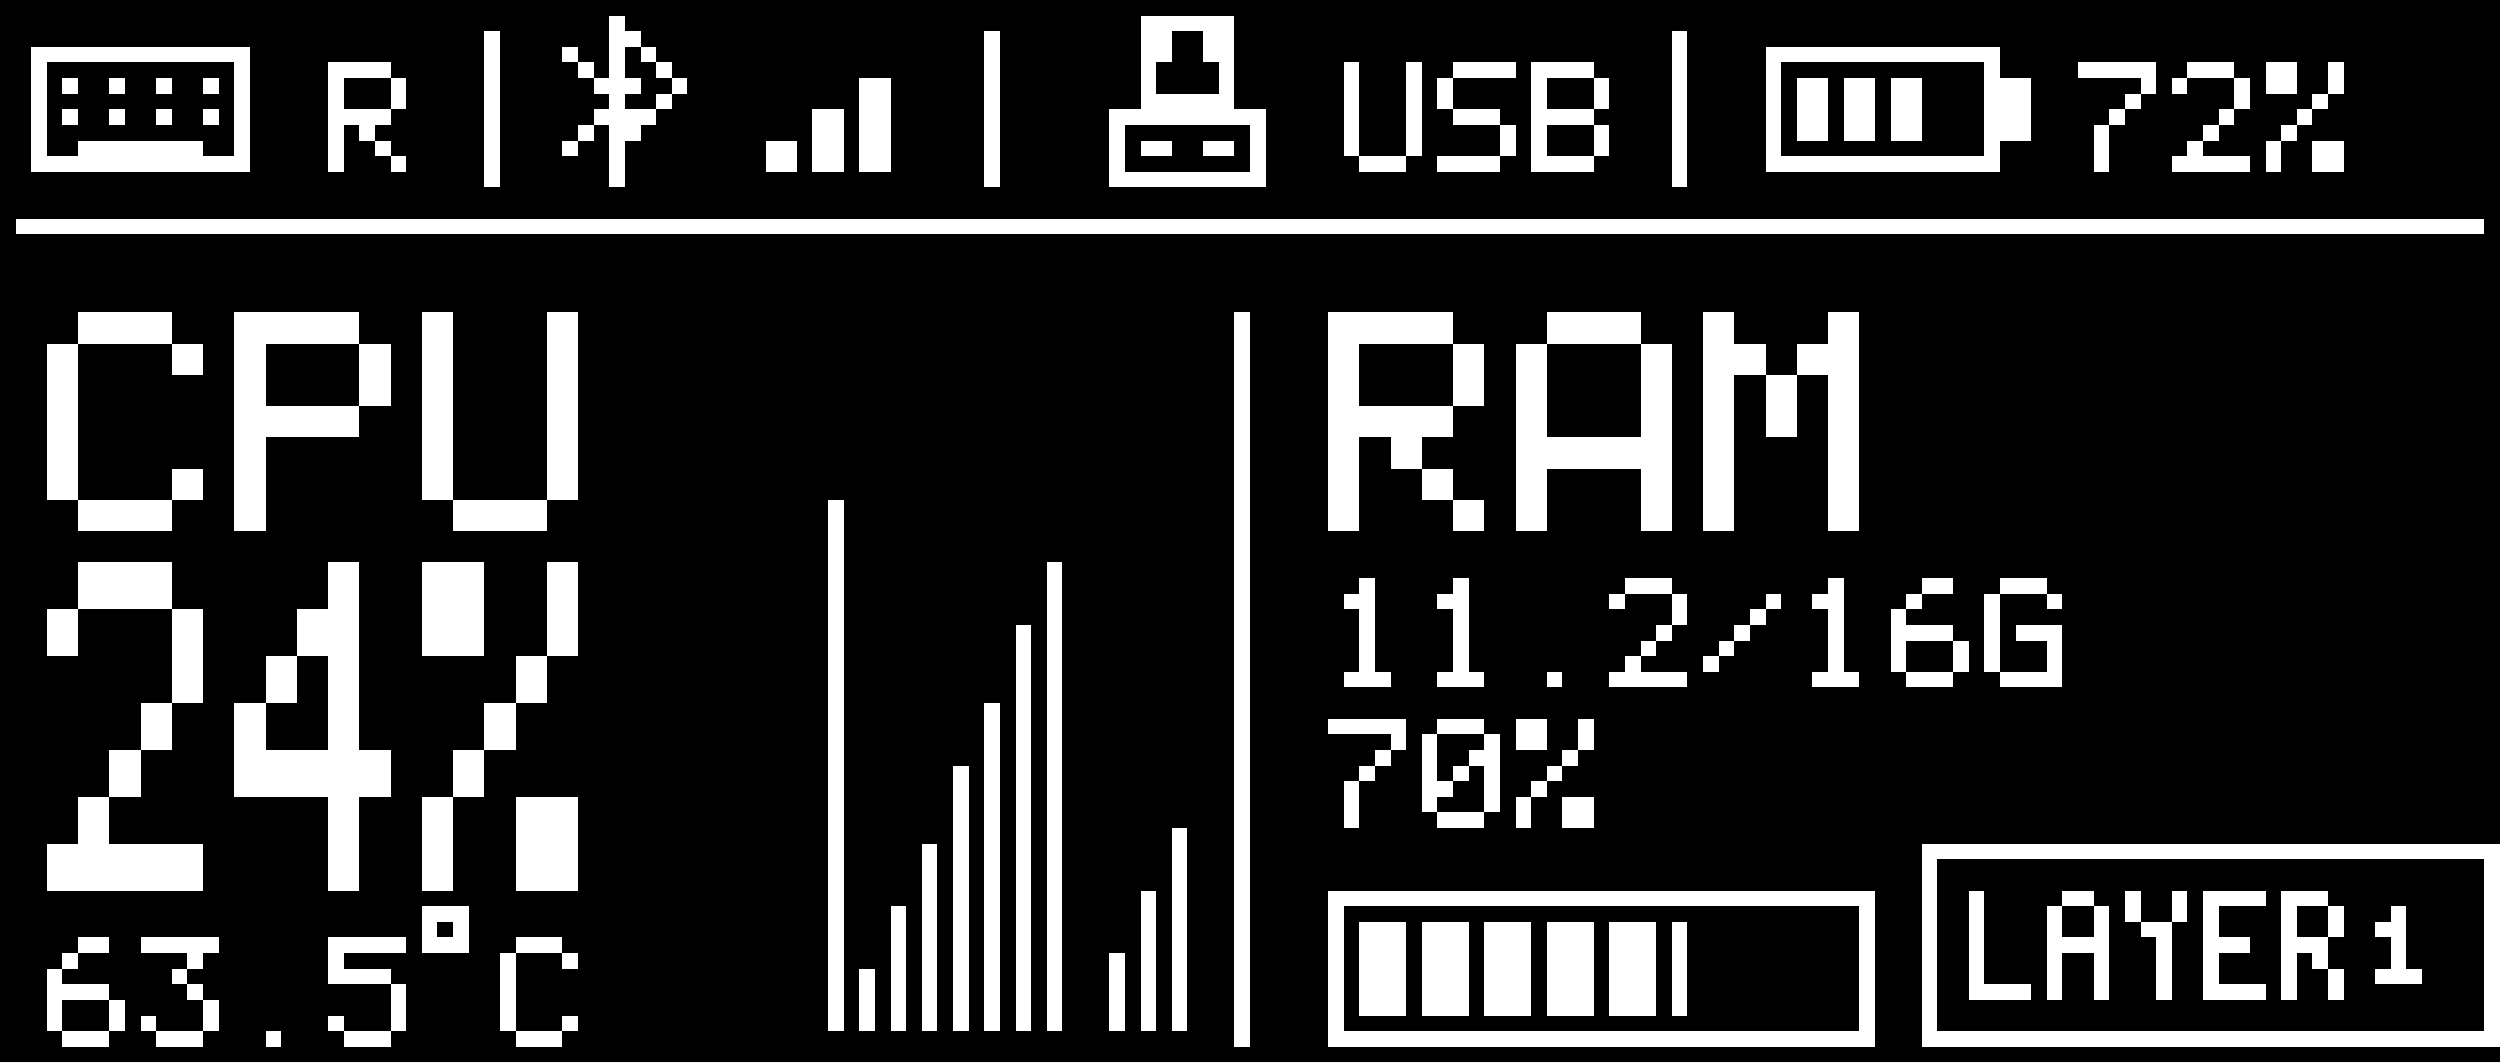
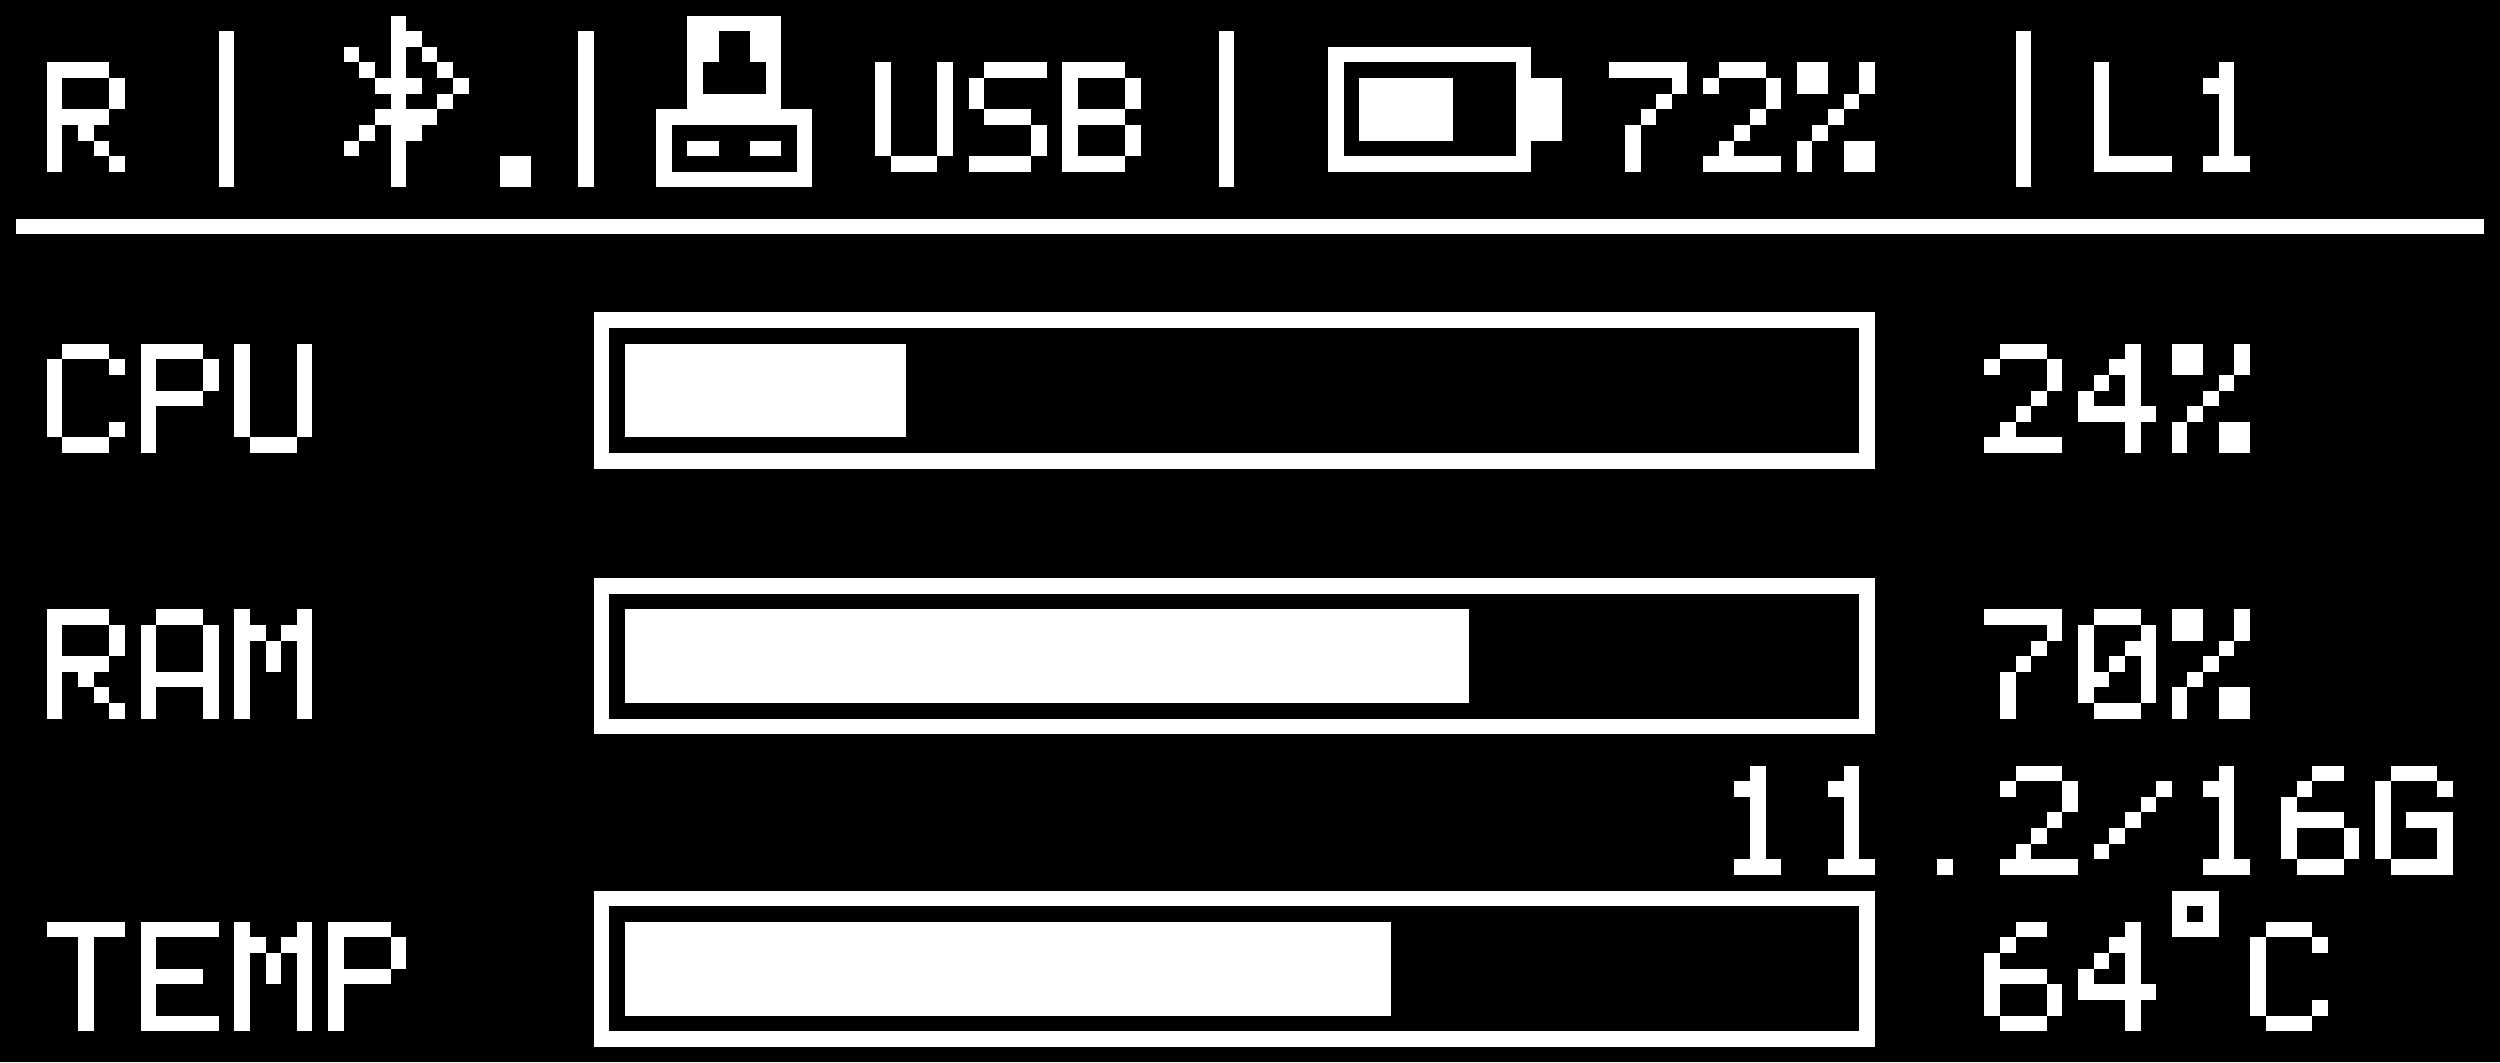
<svg xmlns="http://www.w3.org/2000/svg" width="960" height="408" viewBox="0 0 160 68" shape-rendering="crispEdges">
  <rect width="160" height="68" fill="black" />
-   <path fill="white" d="M39 1h1v1h-1zM73 1h6v1h-6zM31 2h1v1h-1zM39 2h2v1h-2zM63 2h1v1h-1zM73 2h2v1h-2zM77 2h2v1h-2zM107 2h1v1h-1zM2 3h14v1h-14zM31 3h1v1h-1zM36 3h1v1h-1zM39 3h1v1h-1zM41 3h1v1h-1zM63 3h1v1h-1zM73 3h2v1h-2zM77 3h2v1h-2zM107 3h1v1h-1zM113 3h15v1h-15zM2 4h1v1h-1zM15 4h1v1h-1zM21 4h4v1h-4zM31 4h1v1h-1zM37 4h1v1h-1zM39 4h1v1h-1zM42 4h1v1h-1zM63 4h1v1h-1zM73 4h1v1h-1zM78 4h1v1h-1zM86 4h1v1h-1zM90 4h1v1h-1zM93 4h4v1h-4zM98 4h4v1h-4zM107 4h1v1h-1zM113 4h1v1h-1zM127 4h1v1h-1zM133 4h5v1h-5zM140 4h3v1h-3zM145 4h2v1h-2zM149 4h1v1h-1zM2 5h1v1h-1zM4 5h1v1h-1zM7 5h1v1h-1zM10 5h1v1h-1zM13 5h1v1h-1zM15 5h1v1h-1zM21 5h1v1h-1zM25 5h1v1h-1zM31 5h1v1h-1zM38 5h3v1h-3zM43 5h1v1h-1zM55 5h2v1h-2zM63 5h1v1h-1zM73 5h1v1h-1zM78 5h1v1h-1zM86 5h1v1h-1zM90 5h1v1h-1zM92 5h1v1h-1zM98 5h1v1h-1zM102 5h1v1h-1zM107 5h1v1h-1zM113 5h1v1h-1zM115 5h2v1h-2zM118 5h2v1h-2zM121 5h2v1h-2zM127 5h3v1h-3zM137 5h1v1h-1zM139 5h1v1h-1zM143 5h1v1h-1zM145 5h2v1h-2zM149 5h1v1h-1zM2 6h1v1h-1zM15 6h1v1h-1zM21 6h1v1h-1zM25 6h1v1h-1zM31 6h1v1h-1zM39 6h1v1h-1zM42 6h1v1h-1zM55 6h2v1h-2zM63 6h1v1h-1zM73 6h6v1h-6zM86 6h1v1h-1zM90 6h1v1h-1zM92 6h1v1h-1zM98 6h1v1h-1zM102 6h1v1h-1zM107 6h1v1h-1zM113 6h1v1h-1zM115 6h2v1h-2zM118 6h2v1h-2zM121 6h2v1h-2zM127 6h3v1h-3zM136 6h1v1h-1zM143 6h1v1h-1zM148 6h1v1h-1zM2 7h1v1h-1zM4 7h1v1h-1zM7 7h1v1h-1zM10 7h1v1h-1zM13 7h1v1h-1zM15 7h1v1h-1zM21 7h4v1h-4zM31 7h1v1h-1zM38 7h4v1h-4zM52 7h2v1h-2zM55 7h2v1h-2zM63 7h1v1h-1zM71 7h10v1h-10zM86 7h1v1h-1zM90 7h1v1h-1zM93 7h3v1h-3zM98 7h4v1h-4zM107 7h1v1h-1zM113 7h1v1h-1zM115 7h2v1h-2zM118 7h2v1h-2zM121 7h2v1h-2zM127 7h3v1h-3zM135 7h1v1h-1zM142 7h1v1h-1zM147 7h1v1h-1zM2 8h1v1h-1zM15 8h1v1h-1zM21 8h1v1h-1zM23 8h1v1h-1zM31 8h1v1h-1zM37 8h1v1h-1zM39 8h2v1h-2zM52 8h2v1h-2zM55 8h2v1h-2zM63 8h1v1h-1zM71 8h1v1h-1zM80 8h1v1h-1zM86 8h1v1h-1zM90 8h1v1h-1zM96 8h1v1h-1zM98 8h1v1h-1zM102 8h1v1h-1zM107 8h1v1h-1zM113 8h1v1h-1zM115 8h2v1h-2zM118 8h2v1h-2zM121 8h2v1h-2zM127 8h3v1h-3zM134 8h1v1h-1zM141 8h1v1h-1zM146 8h1v1h-1zM2 9h1v1h-1zM5 9h8v1h-8zM15 9h1v1h-1zM21 9h1v1h-1zM24 9h1v1h-1zM31 9h1v1h-1zM36 9h1v1h-1zM39 9h1v1h-1zM49 9h2v1h-2zM52 9h2v1h-2zM55 9h2v1h-2zM63 9h1v1h-1zM71 9h1v1h-1zM73 9h2v1h-2zM77 9h2v1h-2zM80 9h1v1h-1zM86 9h1v1h-1zM90 9h1v1h-1zM96 9h1v1h-1zM98 9h1v1h-1zM102 9h1v1h-1zM107 9h1v1h-1zM113 9h1v1h-1zM127 9h1v1h-1zM134 9h1v1h-1zM140 9h1v1h-1zM145 9h1v1h-1zM148 9h2v1h-2zM2 10h14v1h-14zM21 10h1v1h-1zM25 10h1v1h-1zM31 10h1v1h-1zM39 10h1v1h-1zM49 10h2v1h-2zM52 10h2v1h-2zM55 10h2v1h-2zM63 10h1v1h-1zM71 10h1v1h-1zM80 10h1v1h-1zM87 10h3v1h-3zM92 10h4v1h-4zM98 10h4v1h-4zM107 10h1v1h-1zM113 10h15v1h-15zM134 10h1v1h-1zM139 10h5v1h-5zM145 10h1v1h-1zM148 10h2v1h-2zM31 11h1v1h-1zM39 11h1v1h-1zM63 11h1v1h-1zM71 11h10v1h-10zM107 11h1v1h-1zM1 14h158v1h-158zM5 20h6v1h-6zM15 20h8v1h-8zM27 20h2v1h-2zM35 20h2v1h-2zM79 20h1v1h-1zM85 20h8v1h-8zM99 20h6v1h-6zM109 20h2v1h-2zM117 20h2v1h-2zM5 21h6v1h-6zM15 21h8v1h-8zM27 21h2v1h-2zM35 21h2v1h-2zM79 21h1v1h-1zM85 21h8v1h-8zM99 21h6v1h-6zM109 21h2v1h-2zM117 21h2v1h-2zM3 22h2v1h-2zM11 22h2v1h-2zM15 22h2v1h-2zM23 22h2v1h-2zM27 22h2v1h-2zM35 22h2v1h-2zM79 22h1v1h-1zM85 22h2v1h-2zM93 22h2v1h-2zM97 22h2v1h-2zM105 22h2v1h-2zM109 22h4v1h-4zM115 22h4v1h-4zM3 23h2v1h-2zM11 23h2v1h-2zM15 23h2v1h-2zM23 23h2v1h-2zM27 23h2v1h-2zM35 23h2v1h-2zM79 23h1v1h-1zM85 23h2v1h-2zM93 23h2v1h-2zM97 23h2v1h-2zM105 23h2v1h-2zM109 23h4v1h-4zM115 23h4v1h-4zM3 24h2v1h-2zM15 24h2v1h-2zM23 24h2v1h-2zM27 24h2v1h-2zM35 24h2v1h-2zM79 24h1v1h-1zM85 24h2v1h-2zM93 24h2v1h-2zM97 24h2v1h-2zM105 24h2v1h-2zM109 24h2v1h-2zM113 24h2v1h-2zM117 24h2v1h-2zM3 25h2v1h-2zM15 25h2v1h-2zM23 25h2v1h-2zM27 25h2v1h-2zM35 25h2v1h-2zM79 25h1v1h-1zM85 25h2v1h-2zM93 25h2v1h-2zM97 25h2v1h-2zM105 25h2v1h-2zM109 25h2v1h-2zM113 25h2v1h-2zM117 25h2v1h-2zM3 26h2v1h-2zM15 26h8v1h-8zM27 26h2v1h-2zM35 26h2v1h-2zM79 26h1v1h-1zM85 26h8v1h-8zM97 26h2v1h-2zM105 26h2v1h-2zM109 26h2v1h-2zM113 26h2v1h-2zM117 26h2v1h-2zM3 27h2v1h-2zM15 27h8v1h-8zM27 27h2v1h-2zM35 27h2v1h-2zM79 27h1v1h-1zM85 27h8v1h-8zM97 27h2v1h-2zM105 27h2v1h-2zM109 27h2v1h-2zM113 27h2v1h-2zM117 27h2v1h-2zM3 28h2v1h-2zM15 28h2v1h-2zM27 28h2v1h-2zM35 28h2v1h-2zM79 28h1v1h-1zM85 28h2v1h-2zM89 28h2v1h-2zM97 28h10v1h-10zM109 28h2v1h-2zM117 28h2v1h-2zM3 29h2v1h-2zM15 29h2v1h-2zM27 29h2v1h-2zM35 29h2v1h-2zM79 29h1v1h-1zM85 29h2v1h-2zM89 29h2v1h-2zM97 29h10v1h-10zM109 29h2v1h-2zM117 29h2v1h-2zM3 30h2v1h-2zM11 30h2v1h-2zM15 30h2v1h-2zM27 30h2v1h-2zM35 30h2v1h-2zM79 30h1v1h-1zM85 30h2v1h-2zM91 30h2v1h-2zM97 30h2v1h-2zM105 30h2v1h-2zM109 30h2v1h-2zM117 30h2v1h-2zM3 31h2v1h-2zM11 31h2v1h-2zM15 31h2v1h-2zM27 31h2v1h-2zM35 31h2v1h-2zM79 31h1v1h-1zM85 31h2v1h-2zM91 31h2v1h-2zM97 31h2v1h-2zM105 31h2v1h-2zM109 31h2v1h-2zM117 31h2v1h-2zM5 32h6v1h-6zM15 32h2v1h-2zM29 32h6v1h-6zM53 32h1v1h-1zM79 32h1v1h-1zM85 32h2v1h-2zM93 32h2v1h-2zM97 32h2v1h-2zM105 32h2v1h-2zM109 32h2v1h-2zM117 32h2v1h-2zM5 33h6v1h-6zM15 33h2v1h-2zM29 33h6v1h-6zM53 33h1v1h-1zM79 33h1v1h-1zM85 33h2v1h-2zM93 33h2v1h-2zM97 33h2v1h-2zM105 33h2v1h-2zM109 33h2v1h-2zM117 33h2v1h-2zM53 34h1v1h-1zM79 34h1v1h-1zM53 35h1v1h-1zM79 35h1v1h-1zM5 36h6v1h-6zM21 36h2v1h-2zM27 36h4v1h-4zM35 36h2v1h-2zM53 36h1v1h-1zM67 36h1v1h-1zM79 36h1v1h-1zM5 37h6v1h-6zM21 37h2v1h-2zM27 37h4v1h-4zM35 37h2v1h-2zM53 37h1v1h-1zM67 37h1v1h-1zM79 37h1v1h-1zM87 37h1v1h-1zM93 37h1v1h-1zM104 37h3v1h-3zM117 37h1v1h-1zM123 37h2v1h-2zM128 37h3v1h-3zM5 38h6v1h-6zM21 38h2v1h-2zM27 38h4v1h-4zM35 38h2v1h-2zM53 38h1v1h-1zM67 38h1v1h-1zM79 38h1v1h-1zM86 38h2v1h-2zM92 38h2v1h-2zM103 38h1v1h-1zM107 38h1v1h-1zM113 38h1v1h-1zM116 38h2v1h-2zM122 38h1v1h-1zM127 38h1v1h-1zM131 38h1v1h-1zM3 39h2v1h-2zM11 39h2v1h-2zM19 39h4v1h-4zM27 39h4v1h-4zM35 39h2v1h-2zM53 39h1v1h-1zM67 39h1v1h-1zM79 39h1v1h-1zM87 39h1v1h-1zM93 39h1v1h-1zM107 39h1v1h-1zM112 39h1v1h-1zM117 39h1v1h-1zM121 39h1v1h-1zM127 39h1v1h-1zM3 40h2v1h-2zM11 40h2v1h-2zM19 40h4v1h-4zM27 40h4v1h-4zM35 40h2v1h-2zM53 40h1v1h-1zM65 40h1v1h-1zM67 40h1v1h-1zM79 40h1v1h-1zM87 40h1v1h-1zM93 40h1v1h-1zM106 40h1v1h-1zM111 40h1v1h-1zM117 40h1v1h-1zM121 40h4v1h-4zM127 40h1v1h-1zM129 40h3v1h-3zM3 41h2v1h-2zM11 41h2v1h-2zM19 41h4v1h-4zM27 41h4v1h-4zM35 41h2v1h-2zM53 41h1v1h-1zM65 41h1v1h-1zM67 41h1v1h-1zM79 41h1v1h-1zM87 41h1v1h-1zM93 41h1v1h-1zM105 41h1v1h-1zM110 41h1v1h-1zM117 41h1v1h-1zM121 41h1v1h-1zM125 41h1v1h-1zM127 41h1v1h-1zM131 41h1v1h-1zM11 42h2v1h-2zM17 42h2v1h-2zM21 42h2v1h-2zM33 42h2v1h-2zM53 42h1v1h-1zM65 42h1v1h-1zM67 42h1v1h-1zM79 42h1v1h-1zM87 42h1v1h-1zM93 42h1v1h-1zM104 42h1v1h-1zM109 42h1v1h-1zM117 42h1v1h-1zM121 42h1v1h-1zM125 42h1v1h-1zM127 42h1v1h-1zM131 42h1v1h-1zM11 43h2v1h-2zM17 43h2v1h-2zM21 43h2v1h-2zM33 43h2v1h-2zM53 43h1v1h-1zM65 43h1v1h-1zM67 43h1v1h-1zM79 43h1v1h-1zM86 43h3v1h-3zM92 43h3v1h-3zM99 43h1v1h-1zM103 43h5v1h-5zM116 43h3v1h-3zM122 43h3v1h-3zM128 43h4v1h-4zM11 44h2v1h-2zM17 44h2v1h-2zM21 44h2v1h-2zM33 44h2v1h-2zM53 44h1v1h-1zM65 44h1v1h-1zM67 44h1v1h-1zM79 44h1v1h-1zM9 45h2v1h-2zM15 45h2v1h-2zM21 45h2v1h-2zM31 45h2v1h-2zM53 45h1v1h-1zM63 45h1v1h-1zM65 45h1v1h-1zM67 45h1v1h-1zM79 45h1v1h-1zM9 46h2v1h-2zM15 46h2v1h-2zM21 46h2v1h-2zM31 46h2v1h-2zM53 46h1v1h-1zM63 46h1v1h-1zM65 46h1v1h-1zM67 46h1v1h-1zM79 46h1v1h-1zM85 46h5v1h-5zM92 46h3v1h-3zM97 46h2v1h-2zM101 46h1v1h-1zM9 47h2v1h-2zM15 47h2v1h-2zM21 47h2v1h-2zM31 47h2v1h-2zM53 47h1v1h-1zM63 47h1v1h-1zM65 47h1v1h-1zM67 47h1v1h-1zM79 47h1v1h-1zM89 47h1v1h-1zM91 47h1v1h-1zM95 47h1v1h-1zM97 47h2v1h-2zM101 47h1v1h-1zM7 48h2v1h-2zM15 48h10v1h-10zM29 48h2v1h-2zM53 48h1v1h-1zM63 48h1v1h-1zM65 48h1v1h-1zM67 48h1v1h-1zM79 48h1v1h-1zM88 48h1v1h-1zM91 48h1v1h-1zM94 48h2v1h-2zM100 48h1v1h-1zM7 49h2v1h-2zM15 49h10v1h-10zM29 49h2v1h-2zM53 49h1v1h-1zM61 49h1v1h-1zM63 49h1v1h-1zM65 49h1v1h-1zM67 49h1v1h-1zM79 49h1v1h-1zM87 49h1v1h-1zM91 49h1v1h-1zM93 49h1v1h-1zM95 49h1v1h-1zM99 49h1v1h-1zM7 50h2v1h-2zM15 50h10v1h-10zM29 50h2v1h-2zM53 50h1v1h-1zM61 50h1v1h-1zM63 50h1v1h-1zM65 50h1v1h-1zM67 50h1v1h-1zM79 50h1v1h-1zM86 50h1v1h-1zM91 50h2v1h-2zM95 50h1v1h-1zM98 50h1v1h-1zM5 51h2v1h-2zM21 51h2v1h-2zM27 51h2v1h-2zM33 51h4v1h-4zM53 51h1v1h-1zM61 51h1v1h-1zM63 51h1v1h-1zM65 51h1v1h-1zM67 51h1v1h-1zM79 51h1v1h-1zM86 51h1v1h-1zM91 51h1v1h-1zM95 51h1v1h-1zM97 51h1v1h-1zM100 51h2v1h-2zM5 52h2v1h-2zM21 52h2v1h-2zM27 52h2v1h-2zM33 52h4v1h-4zM53 52h1v1h-1zM61 52h1v1h-1zM63 52h1v1h-1zM65 52h1v1h-1zM67 52h1v1h-1zM79 52h1v1h-1zM86 52h1v1h-1zM92 52h3v1h-3zM97 52h1v1h-1zM100 52h2v1h-2zM5 53h2v1h-2zM21 53h2v1h-2zM27 53h2v1h-2zM33 53h4v1h-4zM53 53h1v1h-1zM61 53h1v1h-1zM63 53h1v1h-1zM65 53h1v1h-1zM67 53h1v1h-1zM75 53h1v1h-1zM79 53h1v1h-1zM3 54h10v1h-10zM21 54h2v1h-2zM27 54h2v1h-2zM33 54h4v1h-4zM53 54h1v1h-1zM59 54h1v1h-1zM61 54h1v1h-1zM63 54h1v1h-1zM65 54h1v1h-1zM67 54h1v1h-1zM75 54h1v1h-1zM79 54h1v1h-1zM123 54h37v1h-37zM3 55h10v1h-10zM21 55h2v1h-2zM27 55h2v1h-2zM33 55h4v1h-4zM53 55h1v1h-1zM59 55h1v1h-1zM61 55h1v1h-1zM63 55h1v1h-1zM65 55h1v1h-1zM67 55h1v1h-1zM75 55h1v1h-1zM79 55h1v1h-1zM123 55h1v1h-1zM159 55h1v1h-1zM3 56h10v1h-10zM21 56h2v1h-2zM27 56h2v1h-2zM33 56h4v1h-4zM53 56h1v1h-1zM59 56h1v1h-1zM61 56h1v1h-1zM63 56h1v1h-1zM65 56h1v1h-1zM67 56h1v1h-1zM75 56h1v1h-1zM79 56h1v1h-1zM123 56h1v1h-1zM159 56h1v1h-1zM53 57h1v1h-1zM59 57h1v1h-1zM61 57h1v1h-1zM63 57h1v1h-1zM65 57h1v1h-1zM67 57h1v1h-1zM73 57h1v1h-1zM75 57h1v1h-1zM79 57h1v1h-1zM85 57h35v1h-35zM123 57h1v1h-1zM126 57h1v1h-1zM132 57h2v1h-2zM136 57h1v1h-1zM139 57h1v1h-1zM141 57h4v1h-4zM146 57h3v1h-3zM159 57h1v1h-1zM27 58h3v1h-3zM53 58h1v1h-1zM57 58h1v1h-1zM59 58h1v1h-1zM61 58h1v1h-1zM63 58h1v1h-1zM65 58h1v1h-1zM67 58h1v1h-1zM73 58h1v1h-1zM75 58h1v1h-1zM79 58h1v1h-1zM85 58h1v1h-1zM119 58h1v1h-1zM123 58h1v1h-1zM126 58h1v1h-1zM131 58h1v1h-1zM134 58h1v1h-1zM136 58h1v1h-1zM139 58h1v1h-1zM141 58h1v1h-1zM146 58h1v1h-1zM149 58h1v1h-1zM153 58h1v1h-1zM159 58h1v1h-1zM27 59h1v1h-1zM29 59h1v1h-1zM53 59h1v1h-1zM57 59h1v1h-1zM59 59h1v1h-1zM61 59h1v1h-1zM63 59h1v1h-1zM65 59h1v1h-1zM67 59h1v1h-1zM73 59h1v1h-1zM75 59h1v1h-1zM79 59h1v1h-1zM85 59h1v1h-1zM87 59h3v1h-3zM91 59h3v1h-3zM95 59h3v1h-3zM99 59h3v1h-3zM103 59h3v1h-3zM107 59h1v1h-1zM119 59h1v1h-1zM123 59h1v1h-1zM126 59h1v1h-1zM131 59h1v1h-1zM134 59h1v1h-1zM137 59h2v1h-2zM141 59h1v1h-1zM146 59h1v1h-1zM149 59h1v1h-1zM152 59h2v1h-2zM159 59h1v1h-1zM5 60h2v1h-2zM9 60h5v1h-5zM21 60h5v1h-5zM27 60h3v1h-3zM33 60h3v1h-3zM53 60h1v1h-1zM57 60h1v1h-1zM59 60h1v1h-1zM61 60h1v1h-1zM63 60h1v1h-1zM65 60h1v1h-1zM67 60h1v1h-1zM73 60h1v1h-1zM75 60h1v1h-1zM79 60h1v1h-1zM85 60h1v1h-1zM87 60h3v1h-3zM91 60h3v1h-3zM95 60h3v1h-3zM99 60h3v1h-3zM103 60h3v1h-3zM107 60h1v1h-1zM119 60h1v1h-1zM123 60h1v1h-1zM126 60h1v1h-1zM131 60h4v1h-4zM138 60h1v1h-1zM141 60h3v1h-3zM146 60h3v1h-3zM153 60h1v1h-1zM159 60h1v1h-1zM4 61h1v1h-1zM12 61h1v1h-1zM21 61h1v1h-1zM32 61h1v1h-1zM36 61h1v1h-1zM53 61h1v1h-1zM57 61h1v1h-1zM59 61h1v1h-1zM61 61h1v1h-1zM63 61h1v1h-1zM65 61h1v1h-1zM67 61h1v1h-1zM71 61h1v1h-1zM73 61h1v1h-1zM75 61h1v1h-1zM79 61h1v1h-1zM85 61h1v1h-1zM87 61h3v1h-3zM91 61h3v1h-3zM95 61h3v1h-3zM99 61h3v1h-3zM103 61h3v1h-3zM107 61h1v1h-1zM119 61h1v1h-1zM123 61h1v1h-1zM126 61h1v1h-1zM131 61h1v1h-1zM134 61h1v1h-1zM138 61h1v1h-1zM141 61h1v1h-1zM146 61h1v1h-1zM148 61h1v1h-1zM153 61h1v1h-1zM159 61h1v1h-1zM3 62h1v1h-1zM11 62h1v1h-1zM21 62h4v1h-4zM32 62h1v1h-1zM53 62h1v1h-1zM55 62h1v1h-1zM57 62h1v1h-1zM59 62h1v1h-1zM61 62h1v1h-1zM63 62h1v1h-1zM65 62h1v1h-1zM67 62h1v1h-1zM71 62h1v1h-1zM73 62h1v1h-1zM75 62h1v1h-1zM79 62h1v1h-1zM85 62h1v1h-1zM87 62h3v1h-3zM91 62h3v1h-3zM95 62h3v1h-3zM99 62h3v1h-3zM103 62h3v1h-3zM107 62h1v1h-1zM119 62h1v1h-1zM123 62h1v1h-1zM126 62h1v1h-1zM131 62h1v1h-1zM134 62h1v1h-1zM138 62h1v1h-1zM141 62h1v1h-1zM146 62h1v1h-1zM149 62h1v1h-1zM152 62h3v1h-3zM159 62h1v1h-1zM3 63h4v1h-4zM12 63h1v1h-1zM25 63h1v1h-1zM32 63h1v1h-1zM53 63h1v1h-1zM55 63h1v1h-1zM57 63h1v1h-1zM59 63h1v1h-1zM61 63h1v1h-1zM63 63h1v1h-1zM65 63h1v1h-1zM67 63h1v1h-1zM71 63h1v1h-1zM73 63h1v1h-1zM75 63h1v1h-1zM79 63h1v1h-1zM85 63h1v1h-1zM87 63h3v1h-3zM91 63h3v1h-3zM95 63h3v1h-3zM99 63h3v1h-3zM103 63h3v1h-3zM107 63h1v1h-1zM119 63h1v1h-1zM123 63h1v1h-1zM126 63h4v1h-4zM131 63h1v1h-1zM134 63h1v1h-1zM138 63h1v1h-1zM141 63h4v1h-4zM146 63h1v1h-1zM149 63h1v1h-1zM159 63h1v1h-1zM3 64h1v1h-1zM7 64h1v1h-1zM13 64h1v1h-1zM25 64h1v1h-1zM32 64h1v1h-1zM53 64h1v1h-1zM55 64h1v1h-1zM57 64h1v1h-1zM59 64h1v1h-1zM61 64h1v1h-1zM63 64h1v1h-1zM65 64h1v1h-1zM67 64h1v1h-1zM71 64h1v1h-1zM73 64h1v1h-1zM75 64h1v1h-1zM79 64h1v1h-1zM85 64h1v1h-1zM87 64h3v1h-3zM91 64h3v1h-3zM95 64h3v1h-3zM99 64h3v1h-3zM103 64h3v1h-3zM107 64h1v1h-1zM119 64h1v1h-1zM123 64h1v1h-1zM159 64h1v1h-1zM3 65h1v1h-1zM7 65h1v1h-1zM9 65h1v1h-1zM13 65h1v1h-1zM21 65h1v1h-1zM25 65h1v1h-1zM32 65h1v1h-1zM36 65h1v1h-1zM53 65h1v1h-1zM55 65h1v1h-1zM57 65h1v1h-1zM59 65h1v1h-1zM61 65h1v1h-1zM63 65h1v1h-1zM65 65h1v1h-1zM67 65h1v1h-1zM71 65h1v1h-1zM73 65h1v1h-1zM75 65h1v1h-1zM79 65h1v1h-1zM85 65h1v1h-1zM119 65h1v1h-1zM123 65h1v1h-1zM159 65h1v1h-1zM4 66h3v1h-3zM10 66h3v1h-3zM17 66h1v1h-1zM22 66h3v1h-3zM33 66h3v1h-3zM79 66h1v1h-1zM85 66h35v1h-35zM123 66h37v1h-37z" />
+   <path fill="white" d="M25 1h1v1h-1zM44 1h6v1h-6zM14 2h1v1h-1zM25 2h2v1h-2zM37 2h1v1h-1zM44 2h2v1h-2zM48 2h2v1h-2zM78 2h1v1h-1zM129 2h1v1h-1zM14 3h1v1h-1zM22 3h1v1h-1zM25 3h1v1h-1zM27 3h1v1h-1zM37 3h1v1h-1zM44 3h2v1h-2zM48 3h2v1h-2zM78 3h1v1h-1zM85 3h13v1h-13zM129 3h1v1h-1zM3 4h4v1h-4zM14 4h1v1h-1zM23 4h1v1h-1zM25 4h1v1h-1zM28 4h1v1h-1zM37 4h1v1h-1zM44 4h1v1h-1zM49 4h1v1h-1zM56 4h1v1h-1zM60 4h1v1h-1zM63 4h4v1h-4zM68 4h4v1h-4zM78 4h1v1h-1zM85 4h1v1h-1zM97 4h1v1h-1zM103 4h5v1h-5zM110 4h3v1h-3zM115 4h2v1h-2zM119 4h1v1h-1zM129 4h1v1h-1zM134 4h1v1h-1zM142 4h1v1h-1zM3 5h1v1h-1zM7 5h1v1h-1zM14 5h1v1h-1zM24 5h3v1h-3zM29 5h1v1h-1zM37 5h1v1h-1zM44 5h1v1h-1zM49 5h1v1h-1zM56 5h1v1h-1zM60 5h1v1h-1zM62 5h1v1h-1zM68 5h1v1h-1zM72 5h1v1h-1zM78 5h1v1h-1zM85 5h1v1h-1zM87 5h6v1h-6zM97 5h3v1h-3zM107 5h1v1h-1zM109 5h1v1h-1zM113 5h1v1h-1zM115 5h2v1h-2zM119 5h1v1h-1zM129 5h1v1h-1zM134 5h1v1h-1zM141 5h2v1h-2zM3 6h1v1h-1zM7 6h1v1h-1zM14 6h1v1h-1zM25 6h1v1h-1zM28 6h1v1h-1zM37 6h1v1h-1zM44 6h6v1h-6zM56 6h1v1h-1zM60 6h1v1h-1zM62 6h1v1h-1zM68 6h1v1h-1zM72 6h1v1h-1zM78 6h1v1h-1zM85 6h1v1h-1zM87 6h6v1h-6zM97 6h3v1h-3zM106 6h1v1h-1zM113 6h1v1h-1zM118 6h1v1h-1zM129 6h1v1h-1zM134 6h1v1h-1zM142 6h1v1h-1zM3 7h4v1h-4zM14 7h1v1h-1zM24 7h4v1h-4zM37 7h1v1h-1zM42 7h10v1h-10zM56 7h1v1h-1zM60 7h1v1h-1zM63 7h3v1h-3zM68 7h4v1h-4zM78 7h1v1h-1zM85 7h1v1h-1zM87 7h6v1h-6zM97 7h3v1h-3zM105 7h1v1h-1zM112 7h1v1h-1zM117 7h1v1h-1zM129 7h1v1h-1zM134 7h1v1h-1zM142 7h1v1h-1zM3 8h1v1h-1zM5 8h1v1h-1zM14 8h1v1h-1zM23 8h1v1h-1zM25 8h2v1h-2zM37 8h1v1h-1zM42 8h1v1h-1zM51 8h1v1h-1zM56 8h1v1h-1zM60 8h1v1h-1zM66 8h1v1h-1zM68 8h1v1h-1zM72 8h1v1h-1zM78 8h1v1h-1zM85 8h1v1h-1zM87 8h6v1h-6zM97 8h3v1h-3zM104 8h1v1h-1zM111 8h1v1h-1zM116 8h1v1h-1zM129 8h1v1h-1zM134 8h1v1h-1zM142 8h1v1h-1zM3 9h1v1h-1zM6 9h1v1h-1zM14 9h1v1h-1zM22 9h1v1h-1zM25 9h1v1h-1zM37 9h1v1h-1zM42 9h1v1h-1zM44 9h2v1h-2zM48 9h2v1h-2zM51 9h1v1h-1zM56 9h1v1h-1zM60 9h1v1h-1zM66 9h1v1h-1zM68 9h1v1h-1zM72 9h1v1h-1zM78 9h1v1h-1zM85 9h1v1h-1zM97 9h1v1h-1zM104 9h1v1h-1zM110 9h1v1h-1zM115 9h1v1h-1zM118 9h2v1h-2zM129 9h1v1h-1zM134 9h1v1h-1zM142 9h1v1h-1zM3 10h1v1h-1zM7 10h1v1h-1zM14 10h1v1h-1zM25 10h1v1h-1zM32 10h2v1h-2zM37 10h1v1h-1zM42 10h1v1h-1zM51 10h1v1h-1zM57 10h3v1h-3zM62 10h4v1h-4zM68 10h4v1h-4zM78 10h1v1h-1zM85 10h13v1h-13zM104 10h1v1h-1zM109 10h5v1h-5zM115 10h1v1h-1zM118 10h2v1h-2zM129 10h1v1h-1zM134 10h5v1h-5zM141 10h3v1h-3zM14 11h1v1h-1zM25 11h1v1h-1zM32 11h2v1h-2zM37 11h1v1h-1zM42 11h10v1h-10zM78 11h1v1h-1zM129 11h1v1h-1zM1 14h158v1h-158zM38 20h82v1h-82zM38 21h1v1h-1zM119 21h1v1h-1zM4 22h3v1h-3zM9 22h4v1h-4zM15 22h1v1h-1zM19 22h1v1h-1zM38 22h1v1h-1zM40 22h18v1h-18zM119 22h1v1h-1zM128 22h3v1h-3zM136 22h1v1h-1zM139 22h2v1h-2zM143 22h1v1h-1zM3 23h1v1h-1zM7 23h1v1h-1zM9 23h1v1h-1zM13 23h1v1h-1zM15 23h1v1h-1zM19 23h1v1h-1zM38 23h1v1h-1zM40 23h18v1h-18zM119 23h1v1h-1zM127 23h1v1h-1zM131 23h1v1h-1zM135 23h2v1h-2zM139 23h2v1h-2zM143 23h1v1h-1zM3 24h1v1h-1zM9 24h1v1h-1zM13 24h1v1h-1zM15 24h1v1h-1zM19 24h1v1h-1zM38 24h1v1h-1zM40 24h18v1h-18zM119 24h1v1h-1zM131 24h1v1h-1zM134 24h1v1h-1zM136 24h1v1h-1zM142 24h1v1h-1zM3 25h1v1h-1zM9 25h4v1h-4zM15 25h1v1h-1zM19 25h1v1h-1zM38 25h1v1h-1zM40 25h18v1h-18zM119 25h1v1h-1zM130 25h1v1h-1zM133 25h1v1h-1zM136 25h1v1h-1zM141 25h1v1h-1zM3 26h1v1h-1zM9 26h1v1h-1zM15 26h1v1h-1zM19 26h1v1h-1zM38 26h1v1h-1zM40 26h18v1h-18zM119 26h1v1h-1zM129 26h1v1h-1zM133 26h5v1h-5zM140 26h1v1h-1zM3 27h1v1h-1zM7 27h1v1h-1zM9 27h1v1h-1zM15 27h1v1h-1zM19 27h1v1h-1zM38 27h1v1h-1zM40 27h18v1h-18zM119 27h1v1h-1zM128 27h1v1h-1zM136 27h1v1h-1zM139 27h1v1h-1zM142 27h2v1h-2zM4 28h3v1h-3zM9 28h1v1h-1zM16 28h3v1h-3zM38 28h1v1h-1zM119 28h1v1h-1zM127 28h5v1h-5zM136 28h1v1h-1zM139 28h1v1h-1zM142 28h2v1h-2zM38 29h82v1h-82zM38 37h82v1h-82zM38 38h1v1h-1zM119 38h1v1h-1zM3 39h4v1h-4zM10 39h3v1h-3zM15 39h1v1h-1zM19 39h1v1h-1zM38 39h1v1h-1zM40 39h54v1h-54zM119 39h1v1h-1zM127 39h5v1h-5zM134 39h3v1h-3zM139 39h2v1h-2zM143 39h1v1h-1zM3 40h1v1h-1zM7 40h1v1h-1zM9 40h1v1h-1zM13 40h1v1h-1zM15 40h2v1h-2zM18 40h2v1h-2zM38 40h1v1h-1zM40 40h54v1h-54zM119 40h1v1h-1zM131 40h1v1h-1zM133 40h1v1h-1zM137 40h1v1h-1zM139 40h2v1h-2zM143 40h1v1h-1zM3 41h1v1h-1zM7 41h1v1h-1zM9 41h1v1h-1zM13 41h1v1h-1zM15 41h1v1h-1zM17 41h1v1h-1zM19 41h1v1h-1zM38 41h1v1h-1zM40 41h54v1h-54zM119 41h1v1h-1zM130 41h1v1h-1zM133 41h1v1h-1zM136 41h2v1h-2zM142 41h1v1h-1zM3 42h4v1h-4zM9 42h1v1h-1zM13 42h1v1h-1zM15 42h1v1h-1zM17 42h1v1h-1zM19 42h1v1h-1zM38 42h1v1h-1zM40 42h54v1h-54zM119 42h1v1h-1zM129 42h1v1h-1zM133 42h1v1h-1zM135 42h1v1h-1zM137 42h1v1h-1zM141 42h1v1h-1zM3 43h1v1h-1zM5 43h1v1h-1zM9 43h5v1h-5zM15 43h1v1h-1zM19 43h1v1h-1zM38 43h1v1h-1zM40 43h54v1h-54zM119 43h1v1h-1zM128 43h1v1h-1zM133 43h2v1h-2zM137 43h1v1h-1zM140 43h1v1h-1zM3 44h1v1h-1zM6 44h1v1h-1zM9 44h1v1h-1zM13 44h1v1h-1zM15 44h1v1h-1zM19 44h1v1h-1zM38 44h1v1h-1zM40 44h54v1h-54zM119 44h1v1h-1zM128 44h1v1h-1zM133 44h1v1h-1zM137 44h1v1h-1zM139 44h1v1h-1zM142 44h2v1h-2zM3 45h1v1h-1zM7 45h1v1h-1zM9 45h1v1h-1zM13 45h1v1h-1zM15 45h1v1h-1zM19 45h1v1h-1zM38 45h1v1h-1zM119 45h1v1h-1zM128 45h1v1h-1zM134 45h3v1h-3zM139 45h1v1h-1zM142 45h2v1h-2zM38 46h82v1h-82zM112 49h1v1h-1zM118 49h1v1h-1zM129 49h3v1h-3zM142 49h1v1h-1zM148 49h2v1h-2zM153 49h3v1h-3zM111 50h2v1h-2zM117 50h2v1h-2zM128 50h1v1h-1zM132 50h1v1h-1zM138 50h1v1h-1zM141 50h2v1h-2zM147 50h1v1h-1zM152 50h1v1h-1zM156 50h1v1h-1zM112 51h1v1h-1zM118 51h1v1h-1zM132 51h1v1h-1zM137 51h1v1h-1zM142 51h1v1h-1zM146 51h1v1h-1zM152 51h1v1h-1zM112 52h1v1h-1zM118 52h1v1h-1zM131 52h1v1h-1zM136 52h1v1h-1zM142 52h1v1h-1zM146 52h4v1h-4zM152 52h1v1h-1zM154 52h3v1h-3zM112 53h1v1h-1zM118 53h1v1h-1zM130 53h1v1h-1zM135 53h1v1h-1zM142 53h1v1h-1zM146 53h1v1h-1zM150 53h1v1h-1zM152 53h1v1h-1zM156 53h1v1h-1zM112 54h1v1h-1zM118 54h1v1h-1zM129 54h1v1h-1zM134 54h1v1h-1zM142 54h1v1h-1zM146 54h1v1h-1zM150 54h1v1h-1zM152 54h1v1h-1zM156 54h1v1h-1zM111 55h3v1h-3zM117 55h3v1h-3zM124 55h1v1h-1zM128 55h5v1h-5zM141 55h3v1h-3zM147 55h3v1h-3zM153 55h4v1h-4zM38 57h82v1h-82zM139 57h3v1h-3zM38 58h1v1h-1zM119 58h1v1h-1zM139 58h1v1h-1zM141 58h1v1h-1zM3 59h5v1h-5zM9 59h5v1h-5zM15 59h1v1h-1zM19 59h1v1h-1zM21 59h4v1h-4zM38 59h1v1h-1zM40 59h49v1h-49zM119 59h1v1h-1zM129 59h2v1h-2zM136 59h1v1h-1zM139 59h3v1h-3zM145 59h3v1h-3zM5 60h1v1h-1zM9 60h1v1h-1zM15 60h2v1h-2zM18 60h2v1h-2zM21 60h1v1h-1zM25 60h1v1h-1zM38 60h1v1h-1zM40 60h49v1h-49zM119 60h1v1h-1zM128 60h1v1h-1zM135 60h2v1h-2zM144 60h1v1h-1zM148 60h1v1h-1zM5 61h1v1h-1zM9 61h1v1h-1zM15 61h1v1h-1zM17 61h1v1h-1zM19 61h1v1h-1zM21 61h1v1h-1zM25 61h1v1h-1zM38 61h1v1h-1zM40 61h49v1h-49zM119 61h1v1h-1zM127 61h1v1h-1zM134 61h1v1h-1zM136 61h1v1h-1zM144 61h1v1h-1zM5 62h1v1h-1zM9 62h4v1h-4zM15 62h1v1h-1zM17 62h1v1h-1zM19 62h1v1h-1zM21 62h4v1h-4zM38 62h1v1h-1zM40 62h49v1h-49zM119 62h1v1h-1zM127 62h4v1h-4zM133 62h1v1h-1zM136 62h1v1h-1zM144 62h1v1h-1zM5 63h1v1h-1zM9 63h1v1h-1zM15 63h1v1h-1zM19 63h1v1h-1zM21 63h1v1h-1zM38 63h1v1h-1zM40 63h49v1h-49zM119 63h1v1h-1zM127 63h1v1h-1zM131 63h1v1h-1zM133 63h5v1h-5zM144 63h1v1h-1zM5 64h1v1h-1zM9 64h1v1h-1zM15 64h1v1h-1zM19 64h1v1h-1zM21 64h1v1h-1zM38 64h1v1h-1zM40 64h49v1h-49zM119 64h1v1h-1zM127 64h1v1h-1zM131 64h1v1h-1zM136 64h1v1h-1zM144 64h1v1h-1zM148 64h1v1h-1zM5 65h1v1h-1zM9 65h5v1h-5zM15 65h1v1h-1zM19 65h1v1h-1zM21 65h1v1h-1zM38 65h1v1h-1zM119 65h1v1h-1zM128 65h3v1h-3zM136 65h1v1h-1zM145 65h3v1h-3zM38 66h82v1h-82z" />
</svg>
